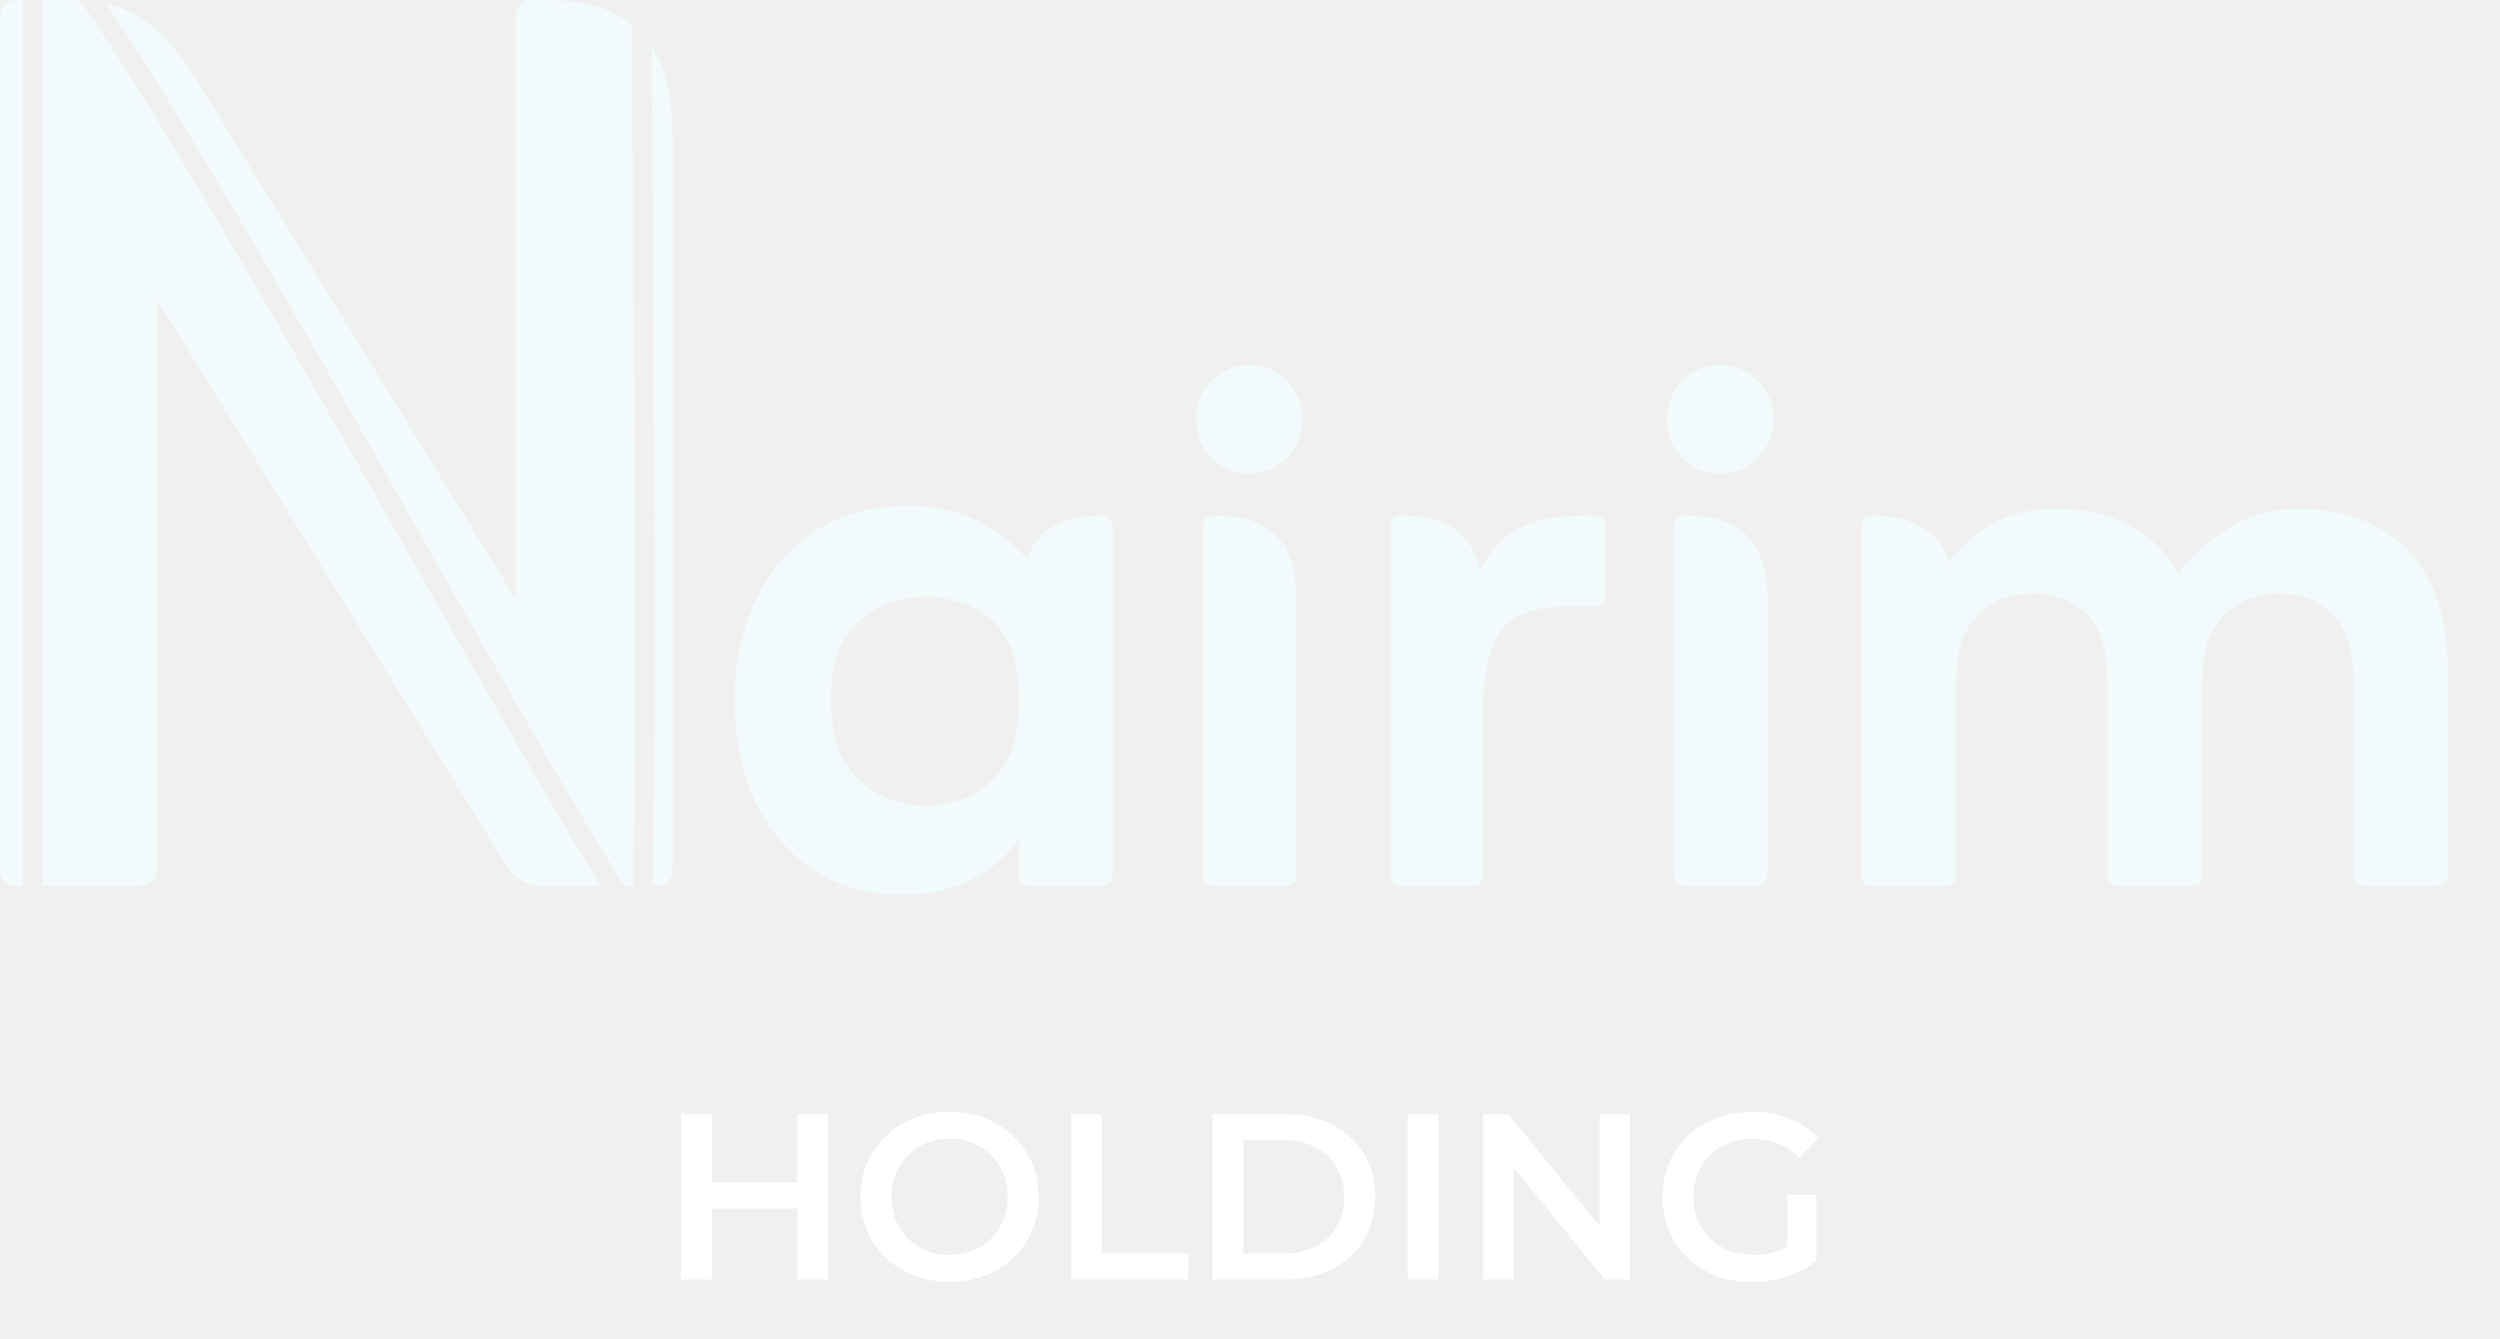
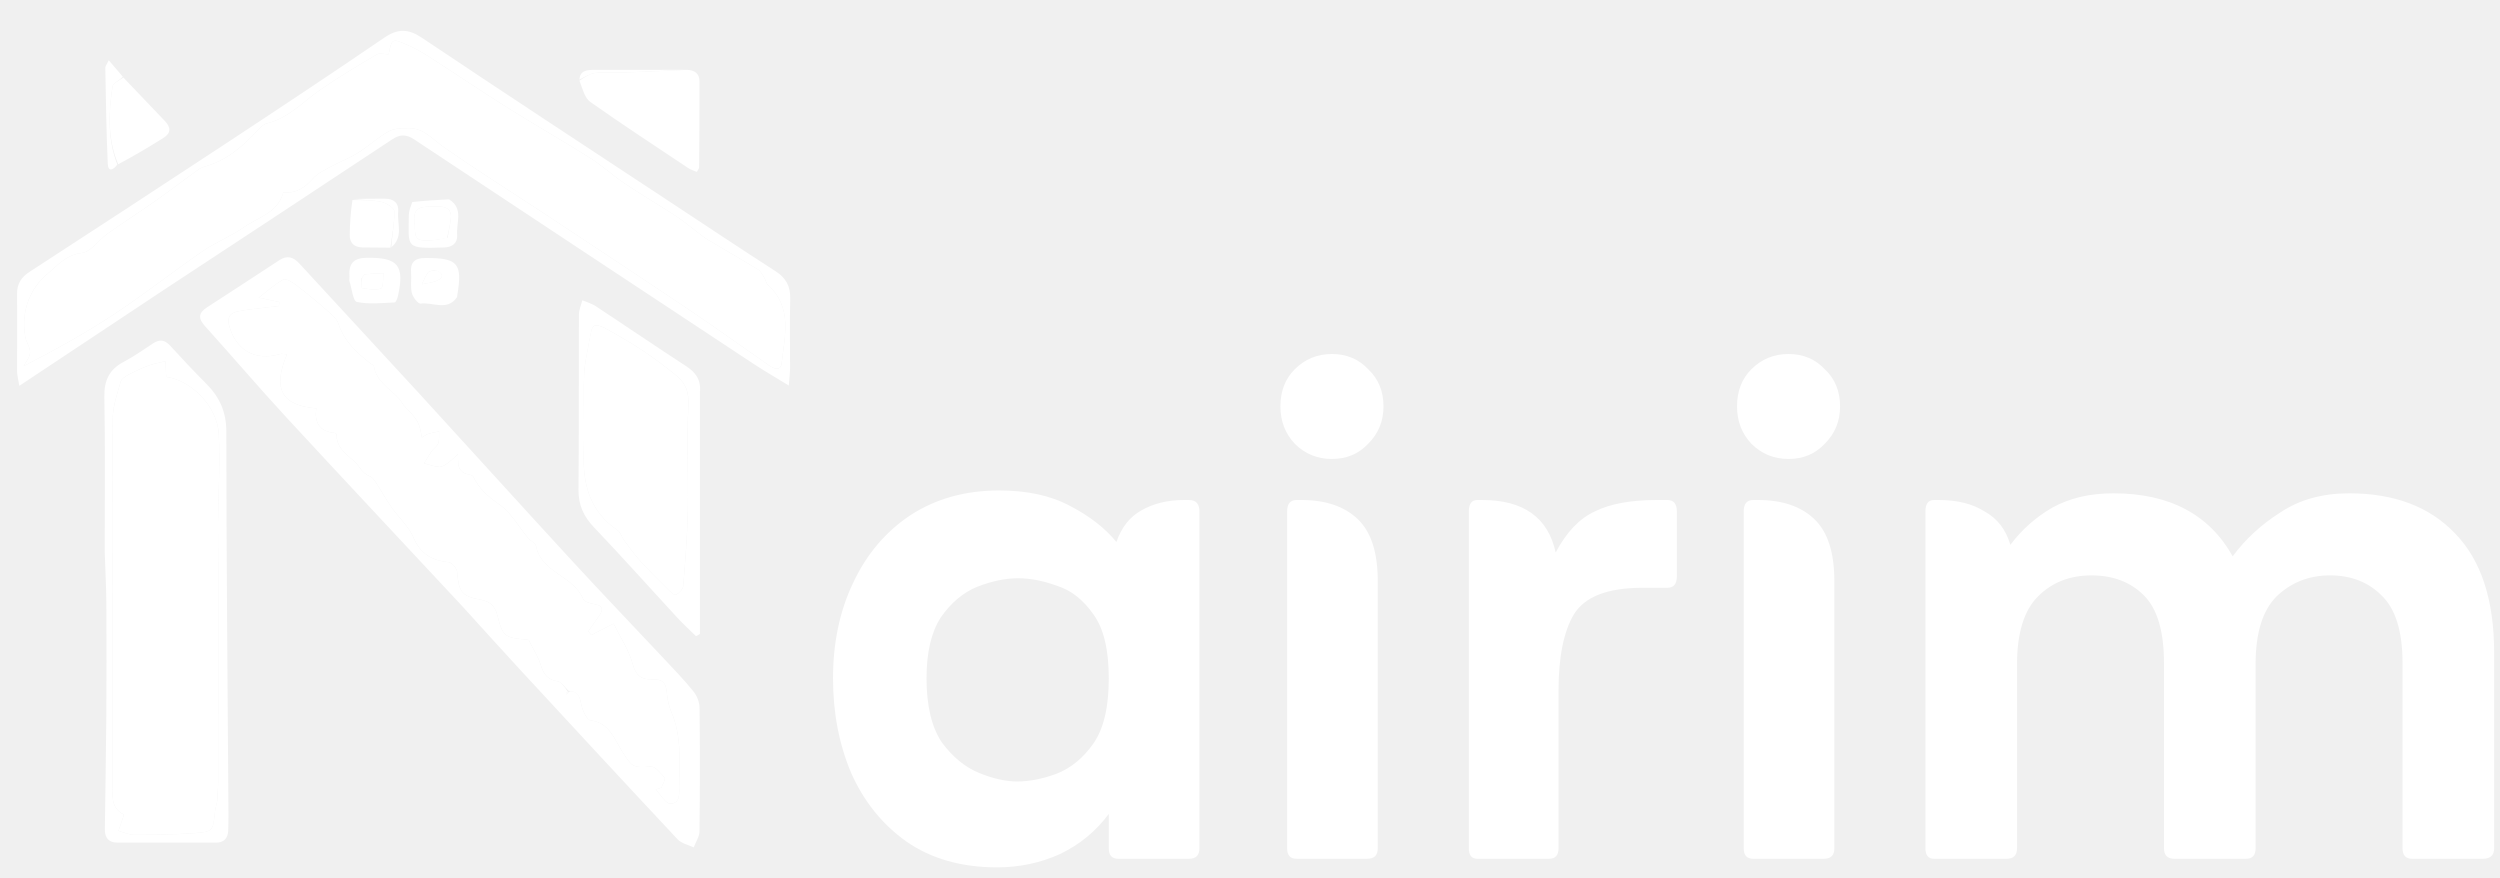
- <svg xmlns="http://www.w3.org/2000/svg" width="127" height="68" viewBox="0 0 127 68" fill="none">
-   <path fill-rule="evenodd" clip-rule="evenodd" d="M32.086 1.22C31.027 0.407 29.579 0 27.742 0H27.091C26.495 0 26.197 0.324 26.197 0.971V30.432L9.925 3.966C9.058 2.563 8.163 1.565 7.241 0.971C6.739 0.619 6.126 0.363 5.401 0.202C5.849 0.856 6.331 1.586 6.841 2.378C9.706 6.835 13.528 13.407 17.357 20.117C18.908 22.834 20.459 25.573 21.951 28.204C24.146 32.08 26.211 35.725 27.948 38.726C29.406 41.247 30.628 43.303 31.498 44.658C31.575 44.778 31.649 44.892 31.72 45H32.147C32.158 44.66 32.168 44.272 32.177 43.842C32.209 42.309 32.23 40.241 32.241 37.819C32.263 32.977 32.248 26.732 32.218 20.556C32.189 14.38 32.144 8.275 32.107 3.714C32.1 2.82 32.093 1.985 32.086 1.22ZM30.53 45C29.657 43.627 28.473 41.63 27.082 39.227C25.344 36.223 23.275 32.57 21.076 28.69L21.076 28.689C19.585 26.058 18.035 23.322 16.489 20.613C12.658 13.901 8.849 7.35 5.999 2.919C5.281 1.802 4.628 0.827 4.055 0.021C3.823 0.007 3.583 0 3.336 0H2.162L2.162 25.174L2.162 40.639L2.162 45H7.078C7.675 45 7.973 44.703 7.973 44.11V15.216L25.708 43.948C26.142 44.649 26.739 45 27.498 45H30.53ZM1.162 45L1.162 40.639L1.162 25.174L1.162 0H0.895C0.298 0 0 0.324 0 0.971V44.11C0 44.703 0.298 45 0.895 45H1.162ZM33.147 45C33.158 44.662 33.168 44.282 33.177 43.863C33.209 42.322 33.23 40.247 33.241 37.824C33.263 32.977 33.248 26.728 33.218 20.551C33.189 14.374 33.144 8.268 33.107 3.706C33.103 3.22 33.099 2.752 33.096 2.303C33.811 3.402 34.169 4.981 34.169 7.041V44.11C34.169 44.703 33.871 45 33.274 45H33.147Z" fill="#F2FAFC" />
-   <path d="M51.769 42.65C51.103 43.55 50.253 44.25 49.219 44.75C48.186 45.217 47.086 45.45 45.919 45.45C44.053 45.45 42.469 45 41.169 44.1C39.903 43.2 38.936 42 38.269 40.5C37.636 39 37.319 37.35 37.319 35.55C37.319 33.683 37.669 32.017 38.369 30.55C39.069 29.05 40.069 27.866 41.369 27C42.703 26.133 44.253 25.7 46.019 25.7C47.486 25.7 48.719 25.966 49.719 26.5C50.753 27.033 51.569 27.666 52.169 28.4C52.436 27.633 52.869 27.083 53.469 26.75C54.103 26.383 54.853 26.2 55.719 26.2H55.969C56.336 26.2 56.519 26.4 56.519 26.8V44.45C56.519 44.816 56.336 45 55.969 45H52.269C51.936 45 51.769 44.816 51.769 44.45V42.65ZM46.969 40.95C47.603 40.95 48.286 40.816 49.019 40.55C49.786 40.25 50.436 39.717 50.969 38.95C51.503 38.183 51.769 37.05 51.769 35.55C51.769 34.05 51.503 32.933 50.969 32.2C50.436 31.433 49.803 30.933 49.069 30.7C48.336 30.433 47.653 30.3 47.019 30.3C46.353 30.3 45.636 30.45 44.869 30.75C44.136 31.05 43.503 31.583 42.969 32.35C42.469 33.117 42.219 34.183 42.219 35.55C42.219 36.983 42.486 38.1 43.019 38.9C43.586 39.666 44.236 40.2 44.969 40.5C45.703 40.8 46.369 40.95 46.969 40.95ZM60.764 21.3C60.764 20.5 61.014 19.85 61.514 19.35C62.047 18.817 62.697 18.55 63.464 18.55C64.231 18.55 64.864 18.817 65.364 19.35C65.897 19.85 66.164 20.5 66.164 21.3C66.164 22.067 65.897 22.716 65.364 23.25C64.864 23.783 64.231 24.05 63.464 24.05C62.697 24.05 62.047 23.783 61.514 23.25C61.014 22.716 60.764 22.067 60.764 21.3ZM61.614 45C61.281 45 61.114 44.816 61.114 44.45V26.8C61.114 26.4 61.281 26.2 61.614 26.2H61.864C63.13 26.2 64.114 26.533 64.814 27.2C65.514 27.866 65.864 28.95 65.864 30.45V44.45C65.864 44.816 65.68 45 65.314 45H61.614ZM75.186 28.95C75.753 27.883 76.436 27.166 77.237 26.8C78.037 26.4 79.12 26.2 80.487 26.2H81.037C81.37 26.2 81.537 26.4 81.537 26.8V30.2C81.537 30.6 81.37 30.8 81.037 30.8H79.737C77.903 30.8 76.703 31.267 76.136 32.2C75.603 33.1 75.337 34.433 75.337 36.2V44.45C75.337 44.816 75.17 45 74.837 45H71.087C70.787 45 70.636 44.816 70.636 44.45V26.8C70.636 26.4 70.787 26.2 71.087 26.2H71.337C73.503 26.2 74.787 27.116 75.186 28.95ZM84.69 21.3C84.69 20.5 84.94 19.85 85.44 19.35C85.973 18.817 86.623 18.55 87.39 18.55C88.156 18.55 88.79 18.817 89.29 19.35C89.823 19.85 90.09 20.5 90.09 21.3C90.09 22.067 89.823 22.716 89.29 23.25C88.79 23.783 88.156 24.05 87.39 24.05C86.623 24.05 85.973 23.783 85.44 23.25C84.94 22.716 84.69 22.067 84.69 21.3ZM85.54 45C85.206 45 85.04 44.816 85.04 44.45V26.8C85.04 26.4 85.206 26.2 85.54 26.2H85.79C87.056 26.2 88.04 26.533 88.74 27.2C89.44 27.866 89.79 28.95 89.79 30.45V44.45C89.79 44.816 89.606 45 89.24 45H85.54ZM99.012 28.55C99.612 27.75 100.346 27.1 101.212 26.6C102.112 26.1 103.179 25.85 104.412 25.85C107.346 25.85 109.429 26.95 110.662 29.15C111.329 28.25 112.162 27.483 113.162 26.85C114.162 26.183 115.362 25.85 116.762 25.85C119.129 25.85 120.979 26.55 122.312 27.95C123.679 29.35 124.362 31.433 124.362 34.2V44.45C124.362 44.816 124.162 45 123.762 45H120.062C119.729 45 119.562 44.816 119.562 44.45V34.75C119.562 33.083 119.196 31.9 118.462 31.2C117.762 30.5 116.862 30.15 115.762 30.15C114.662 30.15 113.729 30.517 112.962 31.25C112.229 31.983 111.862 33.166 111.862 34.8V44.45C111.862 44.816 111.696 45 111.362 45H107.612C107.246 45 107.062 44.816 107.062 44.45V34.75C107.062 33.083 106.712 31.9 106.012 31.2C105.312 30.5 104.396 30.15 103.262 30.15C102.129 30.15 101.196 30.517 100.462 31.25C99.729 31.983 99.362 33.166 99.362 34.8V44.45C99.362 44.816 99.179 45 98.812 45H95.012C94.712 45 94.562 44.816 94.562 44.45V26.8C94.562 26.4 94.712 26.2 95.012 26.2H95.262C96.229 26.2 97.029 26.4 97.662 26.8C98.329 27.166 98.779 27.75 99.012 28.55Z" fill="#F2FAFC" />
-   <path d="M40.501 56.6H42.061V65H40.501V56.6ZM36.157 65H34.597V56.6H36.157V65ZM40.621 61.4H36.025V60.068H40.621V61.4ZM48.248 65.12C47.592 65.12 46.988 65.012 46.436 64.796C45.884 64.58 45.404 64.28 44.996 63.896C44.588 63.504 44.272 63.048 44.048 62.528C43.824 62 43.712 61.424 43.712 60.8C43.712 60.176 43.824 59.604 44.048 59.084C44.272 58.556 44.588 58.1 44.996 57.716C45.404 57.324 45.884 57.02 46.436 56.804C46.988 56.588 47.588 56.48 48.236 56.48C48.892 56.48 49.492 56.588 50.036 56.804C50.588 57.02 51.068 57.324 51.476 57.716C51.884 58.1 52.2 58.556 52.424 59.084C52.648 59.604 52.76 60.176 52.76 60.8C52.76 61.424 52.648 62 52.424 62.528C52.2 63.056 51.884 63.512 51.476 63.896C51.068 64.28 50.588 64.58 50.036 64.796C49.492 65.012 48.896 65.12 48.248 65.12ZM48.236 63.752C48.66 63.752 49.052 63.68 49.412 63.536C49.772 63.392 50.084 63.188 50.348 62.924C50.612 62.652 50.816 62.34 50.96 61.988C51.112 61.628 51.188 61.232 51.188 60.8C51.188 60.368 51.112 59.976 50.96 59.624C50.816 59.264 50.612 58.952 50.348 58.688C50.084 58.416 49.772 58.208 49.412 58.064C49.052 57.92 48.66 57.848 48.236 57.848C47.812 57.848 47.42 57.92 47.06 58.064C46.708 58.208 46.396 58.416 46.124 58.688C45.86 58.952 45.652 59.264 45.5 59.624C45.356 59.976 45.284 60.368 45.284 60.8C45.284 61.224 45.356 61.616 45.5 61.976C45.652 62.336 45.86 62.652 46.124 62.924C46.388 63.188 46.7 63.392 47.06 63.536C47.42 63.68 47.812 63.752 48.236 63.752ZM54.414 65V56.6H55.974V63.68H60.366V65H54.414ZM61.597 65V56.6H65.269C66.181 56.6 66.981 56.776 67.669 57.128C68.357 57.48 68.893 57.968 69.277 58.592C69.661 59.216 69.853 59.952 69.853 60.8C69.853 61.64 69.661 62.376 69.277 63.008C68.893 63.632 68.357 64.12 67.669 64.472C66.981 64.824 66.181 65 65.269 65H61.597ZM63.157 63.68H65.197C65.829 63.68 66.373 63.56 66.829 63.32C67.293 63.08 67.649 62.744 67.897 62.312C68.153 61.88 68.281 61.376 68.281 60.8C68.281 60.216 68.153 59.712 67.897 59.288C67.649 58.856 67.293 58.52 66.829 58.28C66.373 58.04 65.829 57.92 65.197 57.92H63.157V63.68ZM71.511 65V56.6H73.072V65H71.511ZM75.344 65V56.6H76.627L81.895 63.068H81.26V56.6H82.808V65H81.523L76.255 58.532H76.891V65H75.344ZM88.982 65.12C88.326 65.12 87.722 65.016 87.17 64.808C86.626 64.592 86.15 64.292 85.742 63.908C85.334 63.516 85.018 63.056 84.794 62.528C84.57 62 84.458 61.424 84.458 60.8C84.458 60.176 84.57 59.6 84.794 59.072C85.018 58.544 85.334 58.088 85.742 57.704C86.158 57.312 86.642 57.012 87.194 56.804C87.746 56.588 88.35 56.48 89.006 56.48C89.718 56.48 90.358 56.596 90.926 56.828C91.502 57.06 91.986 57.4 92.378 57.848L91.394 58.808C91.066 58.48 90.71 58.24 90.326 58.088C89.95 57.928 89.534 57.848 89.078 57.848C88.638 57.848 88.23 57.92 87.854 58.064C87.478 58.208 87.154 58.412 86.882 58.676C86.61 58.94 86.398 59.252 86.246 59.612C86.102 59.972 86.03 60.368 86.03 60.8C86.03 61.224 86.102 61.616 86.246 61.976C86.398 62.336 86.61 62.652 86.882 62.924C87.154 63.188 87.474 63.392 87.842 63.536C88.21 63.68 88.618 63.752 89.066 63.752C89.482 63.752 89.882 63.688 90.266 63.56C90.658 63.424 91.03 63.2 91.382 62.888L92.27 64.052C91.83 64.404 91.318 64.672 90.734 64.856C90.158 65.032 89.574 65.12 88.982 65.12ZM90.794 63.848V60.704H92.27V64.052L90.794 63.848Z" fill="white" />
+ <svg xmlns="http://www.w3.org/2000/svg" width="131" height="46" viewBox="0 0 131 46" fill="none">
+   <g clip-path="url(#clip0_351_2865)">
+     <path d="M24.226 31.767C21.129 28.444 18.051 25.168 15.002 21.866C13.554 20.297 12.169 18.671 10.739 17.085C10.38 16.686 10.393 16.398 10.845 16.106C12.111 15.288 13.372 14.463 14.632 13.636C15.048 13.363 15.368 13.461 15.693 13.816C17.759 16.068 19.843 18.304 21.909 20.556C24.596 23.489 27.263 26.441 29.957 29.368C31.555 31.105 33.19 32.807 34.804 34.529C35.327 35.087 35.86 35.638 36.338 36.232C36.521 36.459 36.654 36.796 36.657 37.084C36.682 39.244 36.68 41.404 36.653 43.563C36.649 43.845 36.455 44.124 36.349 44.405C36.066 44.268 35.711 44.199 35.51 43.985C32.76 41.049 30.029 38.096 27.299 35.142C26.277 34.036 25.27 32.917 24.226 31.767ZM29.895 36.215C30.374 36.262 30.386 36.62 30.476 36.986C30.547 37.273 30.757 37.724 30.951 37.748C31.947 37.876 32.196 38.746 32.604 39.381C33.115 40.176 33.149 40.248 34.094 40.168C34.326 40.148 34.624 40.513 34.824 40.756C34.886 40.832 34.722 41.093 34.662 41.269C34.562 41.303 34.462 41.338 34.363 41.373C34.619 41.634 34.878 42.114 35.13 42.11C35.671 42.103 35.586 41.54 35.591 41.155C35.608 39.858 35.715 38.551 35.177 37.306C35.037 36.982 34.965 36.614 34.937 36.26C34.9 35.782 34.701 35.582 34.214 35.6C33.684 35.619 33.34 35.47 33.165 34.828C32.956 34.065 32.49 33.371 32.149 32.674C31.65 32.934 31.317 33.106 30.985 33.279C30.931 33.213 30.878 33.147 30.825 33.081C31.022 32.799 31.223 32.519 31.417 32.234C31.619 31.936 31.586 31.748 31.188 31.668C30.962 31.622 30.621 31.546 30.558 31.392C30.063 30.169 28.372 30.024 28.088 28.617C28.055 28.454 27.798 28.345 27.669 28.19C27.174 27.598 26.783 26.86 26.172 26.439C25.576 26.029 25.104 25.612 24.794 24.969C24.739 24.856 24.456 24.871 24.307 24.78C24.191 24.71 24.072 24.577 24.041 24.451C23.989 24.242 24.006 24.017 23.994 23.798C23.824 23.95 23.664 24.116 23.48 24.25C23.343 24.349 23.17 24.476 23.02 24.467C22.752 24.453 22.489 24.346 22.224 24.277C22.357 24.061 22.48 23.839 22.625 23.633C22.728 23.487 22.912 23.381 22.966 23.225C23.031 23.036 22.998 22.812 23.007 22.604C22.815 22.647 22.619 22.678 22.432 22.738C22.323 22.773 22.228 22.854 22.109 22.924C21.943 22.073 21.941 22.075 21.196 21.284C21.09 21.171 21.026 21.019 20.922 20.903C20.439 20.358 19.71 20.005 19.589 19.176C19.582 19.13 19.484 19.099 19.431 19.058C18.696 18.495 18.036 17.886 17.73 16.956C17.638 16.674 17.337 16.444 17.095 16.232C16.58 15.78 16.052 15.343 15.506 14.929C15.314 14.784 14.98 14.578 14.845 14.651C14.403 14.888 14.023 15.24 13.553 15.598C13.958 15.683 14.294 15.754 14.63 15.825C14.626 15.894 14.621 15.964 14.616 16.034C14.393 16.059 14.168 16.083 13.945 16.112C13.436 16.178 12.92 16.216 12.42 16.326C12.088 16.399 11.889 16.612 11.998 17.027C12.342 18.344 13.363 18.936 14.665 18.555C14.772 18.524 14.899 18.561 15.037 18.567C14.275 20.367 14.75 21.254 16.576 21.398C16.462 22.12 16.732 22.607 17.522 22.683C17.562 22.687 17.63 22.73 17.63 22.755C17.638 23.434 18.073 23.759 18.558 24.164C18.814 24.378 18.958 24.794 19.361 24.946C19.492 24.996 19.605 25.14 19.688 25.266C19.974 25.704 20.224 26.166 20.523 26.595C20.893 27.125 21.417 27.581 21.662 28.159C22.031 29.03 22.633 29.369 23.509 29.461C23.679 29.479 23.937 29.778 23.952 29.963C24.035 30.999 24.192 31.247 25.161 31.418C25.671 31.508 25.933 31.738 26.064 32.252C26.351 33.371 26.451 33.42 27.63 33.518C27.716 33.525 27.799 33.559 27.704 33.535C27.96 34.052 28.206 34.425 28.332 34.835C28.479 35.312 28.681 35.618 29.221 35.701C29.428 35.733 29.596 36.02 29.742 36.221C29.712 36.265 29.682 36.309 29.652 36.353C29.67 36.366 29.688 36.378 29.706 36.39C29.735 36.327 29.764 36.264 29.895 36.215Z" fill="white" />
+     <path d="M8.46 15.273C5.991 16.912 3.563 18.525 1.012 20.218C0.956 19.867 0.896 19.661 0.895 19.455C0.889 18.106 0.907 16.756 0.893 15.407C0.887 14.877 1.109 14.53 1.547 14.245C4.978 12.015 8.406 9.78 11.823 7.529C14.602 5.698 17.376 3.859 20.124 1.983C20.84 1.494 21.381 1.492 22.115 1.984C26.39 4.853 30.699 7.671 34.997 10.506C36.873 11.743 38.742 12.992 40.633 14.208C41.186 14.563 41.424 15 41.407 15.656C41.376 16.869 41.403 18.084 41.399 19.299C41.398 19.539 41.365 19.78 41.334 20.202C40.644 19.779 40.056 19.441 39.491 19.069C33.562 15.155 27.634 11.238 21.713 7.312C21.303 7.04 20.978 7.02 20.552 7.302C16.542 9.961 12.52 12.601 8.46 15.273ZM28.446 11.142C30.984 12.825 33.529 14.498 36.056 16.197C37.484 17.157 38.883 18.16 40.294 19.145C40.567 19.336 40.91 19.462 40.96 19.019C41.119 17.602 41.535 16.118 40.249 14.94C40.142 14.842 40.119 14.659 40.036 14.528C39.943 14.381 39.855 14.204 39.716 14.119C38.843 13.586 37.955 13.079 37.077 12.554C36.868 12.428 36.68 12.268 36.484 12.12C36.133 11.856 35.797 11.567 35.429 11.328C34.532 10.744 33.608 10.201 32.719 9.605C32.104 9.193 31.557 8.678 30.933 8.284C29.518 7.392 28.061 6.565 26.645 5.676C25.223 4.783 23.832 3.84 22.419 2.933C22.063 2.705 21.686 2.502 21.298 2.333C20.544 2.004 20.537 2.018 20.363 2.845C20.154 2.845 19.893 2.765 19.735 2.859C18.737 3.448 17.739 4.043 16.787 4.702C15.877 5.33 15.123 6.191 13.985 6.465C13.806 6.508 13.642 6.68 13.507 6.826C12.718 7.676 11.865 8.422 10.707 8.735C10.52 8.785 10.349 8.917 10.187 9.034C9.498 9.532 8.824 10.05 8.129 10.539C7.307 11.116 6.461 11.658 5.642 12.24C5.171 12.574 4.761 13.206 4.276 13.259C3.467 13.347 2.984 13.938 2.52 14.321C1.561 15.114 1.09 16.318 1.323 17.65C1.372 17.932 1.584 18.201 1.576 18.471C1.569 18.712 1.361 18.946 1.242 19.183C2.887 18.333 4.473 17.459 5.979 16.466C7.563 15.42 9.057 14.238 10.62 13.161C11.302 12.691 12.098 12.387 12.773 11.911C13.518 11.385 14.553 11.165 14.846 10.083C15.507 10.149 15.979 9.832 16.408 9.345C16.633 9.09 16.976 8.928 17.284 8.76C17.771 8.495 18.296 8.295 18.764 8.003C19.317 7.659 19.799 7.198 20.365 6.884C20.66 6.72 21.069 6.722 21.427 6.718C22.21 6.709 22.668 7.303 23.249 7.708C24.925 8.876 26.655 9.967 28.446 11.142Z" fill="white" />
+     <path d="M5.487 28.905C5.487 26.162 5.519 23.485 5.468 20.811C5.451 19.937 5.721 19.36 6.488 18.957C7.023 18.675 7.521 18.32 8.029 17.988C8.369 17.765 8.639 17.811 8.916 18.114C9.533 18.79 10.16 19.456 10.806 20.105C11.502 20.804 11.859 21.574 11.86 22.614C11.863 29.29 11.928 35.965 11.971 42.64C11.973 42.932 11.968 43.225 11.958 43.517C11.944 43.918 11.742 44.152 11.331 44.153C9.6 44.157 7.868 44.157 6.137 44.152C5.689 44.151 5.488 43.888 5.494 43.46C5.517 41.528 5.556 39.597 5.57 37.665C5.584 35.665 5.585 33.665 5.573 31.665C5.568 30.767 5.517 29.87 5.487 28.905ZM11.382 41.966C11.399 41.63 11.429 41.293 11.43 40.957C11.437 39.05 11.438 37.144 11.439 35.237C11.44 33.398 11.441 31.559 11.438 29.721C11.437 28.958 11.416 28.196 11.423 27.433C11.437 25.865 11.541 24.293 11.461 22.729C11.387 21.281 9.999 19.922 8.709 19.749C8.694 19.464 8.68 19.197 8.666 18.93C8.388 18.997 8.1 19.041 7.832 19.14C7.455 19.279 7.084 19.444 6.728 19.632C6.563 19.719 6.358 19.864 6.314 20.022C6.142 20.642 5.915 21.276 5.908 21.907C5.87 25.498 5.89 29.09 5.89 32.682C5.89 35.424 5.889 38.166 5.892 40.908C5.892 41.598 5.765 42.335 6.497 42.687C6.381 43.03 6.294 43.284 6.208 43.539C6.48 43.611 6.753 43.745 7.025 43.744C8.057 43.743 9.092 43.733 10.122 43.661C11.165 43.587 11.161 43.553 11.264 42.539C11.28 42.384 11.328 42.232 11.382 41.966Z" fill="white" />
+     <path d="M36.675 20.564C36.675 24.825 36.675 29.022 36.675 33.219C36.607 33.258 36.539 33.297 36.471 33.336C36.137 33.007 35.789 32.691 35.472 32.347C34.024 30.779 32.604 29.184 31.132 27.639C30.584 27.064 30.305 26.467 30.313 25.662C30.342 22.603 30.322 19.544 30.335 16.485C30.336 16.234 30.451 15.985 30.514 15.734C30.75 15.836 31.007 15.904 31.218 16.044C32.796 17.083 34.356 18.15 35.94 19.179C36.441 19.504 36.743 19.886 36.675 20.564ZM30.895 17.791C30.795 18.404 30.627 19.015 30.608 19.631C30.565 21 30.633 22.373 30.587 23.743C30.533 25.384 30.912 26.797 32.351 27.779C32.518 27.893 32.583 28.151 32.715 28.327C32.984 28.689 33.245 29.059 33.547 29.391C34.004 29.894 34.488 30.371 34.971 30.85C35.103 30.981 35.324 31.202 35.411 31.165C35.581 31.091 35.788 30.874 35.802 30.702C35.91 29.386 36.017 28.067 36.043 26.747C36.078 24.928 35.972 23.105 36.071 21.291C36.109 20.591 35.96 20.106 35.465 19.702C34.906 19.245 34.331 18.803 33.73 18.404C33.083 17.972 32.404 17.585 31.725 17.206C31.545 17.105 31.231 16.997 31.122 17.081C30.975 17.193 30.966 17.487 30.895 17.791Z" fill="white" />
+     <path d="M35.997 3.66C36.39 3.672 36.652 3.848 36.653 4.264C36.656 5.765 36.646 7.266 36.635 8.768C36.635 8.826 36.579 8.884 36.515 9.008C36.36 8.94 36.195 8.895 36.06 8.805C34.344 7.661 32.617 6.532 30.933 5.342C30.637 5.133 30.526 4.662 30.363 4.225C30.659 4.029 30.913 3.853 31.182 3.825C31.692 3.772 32.21 3.816 32.724 3.798C33.816 3.759 34.906 3.707 35.997 3.66Z" fill="white" />
+     <path d="M6.461 4.059C7.188 4.821 7.913 5.584 8.642 6.343C8.961 6.674 8.966 6.976 8.564 7.227C7.804 7.701 7.036 8.162 6.192 8.608C5.625 7.258 5.692 5.892 5.896 4.532C5.923 4.35 6.265 4.215 6.461 4.059Z" fill="white" />
+     <path d="M20.459 12.978C19.971 12.974 19.482 12.974 18.993 12.966C18.564 12.959 18.32 12.738 18.326 12.307C18.335 11.709 18.372 11.112 18.468 10.482C19.029 10.488 19.532 10.476 20.007 10.585C20.263 10.644 20.663 10.907 20.666 11.082C20.673 11.713 20.54 12.346 20.459 12.978Z" fill="white" />
+     <path d="M22.283 13.52C23.994 13.508 24.244 13.805 23.964 15.452C23.956 15.496 23.964 15.55 23.941 15.583C23.424 16.318 22.672 15.818 22.036 15.909C21.907 15.927 21.633 15.571 21.58 15.35C21.498 15.01 21.57 14.637 21.54 14.281C21.498 13.769 21.71 13.517 22.283 13.52ZM22.806 14.154C22.678 14.192 22.499 14.19 22.433 14.276C22.292 14.458 22.209 14.686 22.102 14.895C22.387 14.829 22.698 14.813 22.949 14.683C23.264 14.52 23.22 14.302 22.806 14.154Z" fill="white" />
+     <path d="M18.312 14.48C18.258 13.745 18.591 13.515 19.237 13.508C20.853 13.488 21.208 13.905 20.853 15.513C20.826 15.636 20.744 15.845 20.68 15.848C20.017 15.876 19.333 15.957 18.698 15.821C18.501 15.778 18.434 15.121 18.314 14.743C18.295 14.682 18.311 14.61 18.312 14.48ZM18.948 14.581C18.956 14.76 18.94 15.09 18.974 15.095C19.304 15.145 19.677 15.228 19.964 15.115C20.094 15.063 20.06 14.595 20.101 14.315C19.78 14.332 19.459 14.342 19.14 14.371C19.09 14.375 19.047 14.461 18.948 14.581Z" fill="white" />
+     <path d="M21.601 10.588C22.258 10.514 22.875 10.479 23.491 10.446C23.513 10.445 23.538 10.451 23.556 10.463C24.296 10.941 23.902 11.678 23.954 12.304C23.989 12.727 23.708 12.953 23.279 12.967C21.205 13.036 21.412 12.984 21.422 11.271C21.423 11.056 21.512 10.842 21.601 10.588ZM23.457 12.448C23.51 12.144 23.565 11.84 23.617 11.536C23.699 11.047 23.474 10.82 22.995 10.822C22.729 10.824 22.457 10.809 22.196 10.851C21.677 10.934 21.675 11.339 21.728 11.728C21.775 12.072 21.629 12.571 22.203 12.602C22.595 12.624 22.992 12.548 23.457 12.448Z" fill="white" />
+     <path d="M6.436 4.02C6.265 4.216 5.922 4.35 5.895 4.532C5.691 5.892 5.625 7.258 6.148 8.623C5.964 8.876 5.67 9.065 5.647 8.578C5.57 6.902 5.551 5.224 5.518 3.547C5.516 3.471 5.587 3.394 5.7 3.159C5.977 3.479 6.194 3.73 6.436 4.02Z" fill="white" />
+     <path d="M35.935 3.659C34.908 3.707 33.817 3.759 32.726 3.798C32.212 3.816 31.693 3.771 31.184 3.825C30.914 3.853 30.66 4.029 30.363 4.171C30.387 3.679 30.777 3.661 31.172 3.66C32.739 3.658 34.305 3.659 35.935 3.659Z" fill="white" />
+     <path d="M20.506 12.957C20.539 12.346 20.673 11.713 20.665 11.082C20.663 10.907 20.263 10.643 20.007 10.585C19.532 10.476 19.029 10.488 18.484 10.429C19.012 10.409 19.593 10.411 20.174 10.411C20.642 10.412 20.911 10.647 20.865 11.112C20.805 11.726 21.152 12.415 20.506 12.957Z" fill="white" />
+     <path d="M29.782 36.19C29.596 36.02 29.429 35.733 29.221 35.702C28.682 35.618 28.48 35.312 28.333 34.835C28.206 34.425 27.96 34.052 27.704 33.535C27.799 33.559 27.716 33.525 27.631 33.518C26.451 33.421 26.352 33.371 26.065 32.252C25.933 31.738 25.671 31.508 25.162 31.418C24.192 31.248 24.036 31 23.953 29.964C23.938 29.778 23.68 29.479 23.51 29.461C22.633 29.369 22.031 29.03 21.662 28.159C21.417 27.581 20.894 27.125 20.523 26.595C20.224 26.167 19.974 25.704 19.688 25.267C19.605 25.14 19.493 24.996 19.361 24.946C18.958 24.794 18.814 24.378 18.559 24.164C18.073 23.759 17.639 23.434 17.63 22.755C17.63 22.73 17.562 22.687 17.523 22.683C16.733 22.607 16.463 22.121 16.577 21.398C14.751 21.254 14.276 20.367 15.038 18.567C14.899 18.561 14.773 18.524 14.666 18.555C13.363 18.936 12.343 18.344 11.998 17.027C11.89 16.612 12.089 16.4 12.421 16.326C12.92 16.216 13.436 16.178 13.946 16.112C14.169 16.083 14.393 16.059 14.617 16.034C14.621 15.964 14.626 15.894 14.631 15.825C14.294 15.754 13.958 15.683 13.554 15.598C14.023 15.24 14.403 14.888 14.845 14.651C14.98 14.578 15.315 14.784 15.507 14.929C16.052 15.343 16.581 15.78 17.096 16.232C17.338 16.444 17.638 16.674 17.731 16.956C18.036 17.886 18.696 18.495 19.431 19.058C19.485 19.099 19.583 19.13 19.59 19.176C19.71 20.005 20.44 20.358 20.923 20.903C21.026 21.019 21.09 21.171 21.197 21.284C21.941 22.076 21.943 22.074 22.11 22.924C22.228 22.854 22.323 22.773 22.433 22.738C22.619 22.678 22.815 22.647 23.008 22.604C22.998 22.812 23.032 23.036 22.966 23.225C22.913 23.381 22.728 23.487 22.626 23.633C22.48 23.839 22.357 24.062 22.224 24.277C22.489 24.346 22.752 24.453 23.02 24.468C23.171 24.476 23.343 24.35 23.481 24.25C23.665 24.117 23.825 23.95 23.995 23.798C24.006 24.017 23.989 24.243 24.041 24.451C24.073 24.578 24.192 24.71 24.308 24.78C24.456 24.872 24.74 24.856 24.794 24.969C25.105 25.612 25.576 26.029 26.173 26.44C26.784 26.86 27.174 27.598 27.67 28.19C27.799 28.345 28.056 28.454 28.089 28.617C28.373 30.024 30.063 30.169 30.558 31.392C30.621 31.546 30.963 31.622 31.189 31.668C31.586 31.749 31.62 31.937 31.417 32.234C31.224 32.519 31.023 32.799 30.825 33.081C30.878 33.147 30.932 33.213 30.985 33.279C31.318 33.107 31.65 32.934 32.15 32.675C32.49 33.371 32.956 34.065 33.165 34.829C33.341 35.47 33.684 35.619 34.214 35.6C34.701 35.583 34.9 35.782 34.938 36.26C34.966 36.614 35.037 36.982 35.177 37.306C35.715 38.551 35.608 39.858 35.591 41.156C35.586 41.54 35.672 42.103 35.131 42.11C34.878 42.114 34.619 41.634 34.363 41.373C34.463 41.338 34.562 41.303 34.662 41.269C34.722 41.093 34.886 40.832 34.824 40.756C34.625 40.513 34.326 40.149 34.094 40.168C33.15 40.248 33.115 40.176 32.604 39.381C32.196 38.746 31.947 37.876 30.951 37.748C30.758 37.724 30.548 37.273 30.477 36.986C30.386 36.621 30.374 36.262 29.842 36.205C29.788 36.196 29.782 36.19 29.782 36.19Z" fill="white" />
+     <path d="M29.791 36.199C29.765 36.264 29.736 36.327 29.706 36.39C29.688 36.378 29.67 36.366 29.652 36.353C29.682 36.309 29.712 36.265 29.762 36.206C29.782 36.19 29.788 36.196 29.791 36.199Z" fill="white" />
+     <path d="M28.406 11.115C26.656 9.967 24.925 8.876 23.249 7.708C22.669 7.303 22.21 6.709 21.427 6.718C21.069 6.722 20.66 6.719 20.365 6.883C19.799 7.198 19.317 7.658 18.765 8.002C18.296 8.294 17.771 8.495 17.285 8.76C16.976 8.928 16.634 9.09 16.409 9.345C15.98 9.831 15.508 10.149 14.846 10.083C14.554 11.164 13.519 11.385 12.773 11.911C12.098 12.387 11.302 12.691 10.621 13.161C9.057 14.238 7.564 15.42 5.979 16.465C4.473 17.459 2.888 18.333 1.242 19.183C1.362 18.946 1.57 18.711 1.577 18.471C1.585 18.201 1.372 17.931 1.323 17.65C1.091 16.317 1.562 15.114 2.521 14.321C2.984 13.937 3.468 13.346 4.276 13.258C4.762 13.206 5.172 12.573 5.642 12.239C6.461 11.658 7.308 11.116 8.13 10.539C8.825 10.05 9.499 9.532 10.187 9.034C10.349 8.917 10.521 8.785 10.708 8.734C11.866 8.422 12.719 7.675 13.508 6.825C13.643 6.68 13.807 6.508 13.986 6.465C15.124 6.191 15.878 5.33 16.787 4.701C17.74 4.043 18.738 3.448 19.735 2.858C19.893 2.765 20.154 2.845 20.364 2.845C20.538 2.018 20.544 2.004 21.299 2.333C21.686 2.502 22.064 2.705 22.419 2.933C23.832 3.84 25.223 4.783 26.645 5.676C28.062 6.565 29.518 7.392 30.933 8.284C31.558 8.678 32.105 9.193 32.719 9.605C33.608 10.201 34.532 10.743 35.43 11.327C35.797 11.567 36.133 11.856 36.485 12.12C36.68 12.268 36.868 12.428 37.077 12.553C37.955 13.079 38.843 13.586 39.716 14.119C39.855 14.203 39.944 14.381 40.036 14.528C40.119 14.658 40.142 14.842 40.249 14.94C41.536 16.118 41.119 17.601 40.96 19.019C40.911 19.462 40.567 19.335 40.294 19.145C38.883 18.16 37.484 17.157 36.056 16.197C33.529 14.498 30.984 12.825 28.406 11.115Z" fill="white" />
+     <path d="M11.373 42.022C11.329 42.232 11.281 42.384 11.265 42.54C11.162 43.553 11.166 43.587 10.123 43.661C9.093 43.733 8.059 43.743 7.026 43.745C6.754 43.745 6.481 43.611 6.209 43.539C6.296 43.285 6.382 43.03 6.499 42.687C5.766 42.335 5.894 41.598 5.893 40.908C5.89 38.166 5.891 35.424 5.891 32.682C5.891 29.09 5.871 25.498 5.909 21.907C5.916 21.276 6.143 20.642 6.315 20.023C6.359 19.864 6.564 19.719 6.729 19.632C7.085 19.444 7.456 19.28 7.834 19.14C8.101 19.041 8.389 18.998 8.668 18.93C8.682 19.197 8.696 19.464 8.711 19.749C10 19.922 11.388 21.281 11.462 22.73C11.542 24.293 11.438 25.865 11.424 27.434C11.417 28.196 11.438 28.959 11.439 29.721C11.442 31.56 11.441 33.399 11.44 35.237C11.439 37.144 11.438 39.051 11.431 40.957C11.43 41.294 11.4 41.63 11.373 42.022Z" fill="white" />
+     <path d="M30.896 17.748C30.966 17.488 30.974 17.194 31.121 17.081C31.23 16.998 31.545 17.106 31.724 17.206C32.404 17.586 33.082 17.973 33.73 18.404C34.33 18.804 34.906 19.246 35.465 19.703C35.959 20.107 36.108 20.592 36.07 21.292C35.971 23.105 36.078 24.929 36.043 26.748C36.017 28.067 35.91 29.386 35.802 30.703C35.788 30.875 35.581 31.092 35.41 31.165C35.323 31.203 35.103 30.982 34.97 30.85C34.488 30.372 34.003 29.895 33.546 29.392C33.244 29.06 32.983 28.689 32.714 28.328C32.583 28.151 32.518 27.894 32.35 27.78C30.912 26.798 30.533 25.384 30.587 23.743C30.632 22.374 30.564 21.001 30.608 19.631C30.627 19.015 30.794 18.404 30.896 17.748Z" fill="white" />
+     <path d="M22.849 14.159C23.221 14.302 23.265 14.52 22.95 14.683C22.699 14.813 22.388 14.829 22.104 14.895C22.21 14.686 22.293 14.458 22.434 14.276C22.501 14.19 22.68 14.192 22.849 14.159Z" fill="white" />
+     <path d="M18.976 14.545C19.048 14.461 19.091 14.376 19.141 14.371C19.46 14.343 19.782 14.332 20.102 14.315C20.061 14.595 20.095 15.064 19.965 15.115C19.678 15.228 19.305 15.146 18.975 15.095C18.941 15.09 18.957 14.76 18.976 14.545Z" fill="white" />
+     <path d="M23.422 12.481C22.992 12.548 22.594 12.624 22.202 12.602C21.629 12.571 21.775 12.072 21.727 11.728C21.674 11.339 21.677 10.934 22.195 10.851C22.457 10.809 22.728 10.823 22.995 10.822C23.474 10.82 23.699 11.047 23.616 11.536C23.565 11.84 23.51 12.144 23.422 12.481Z" fill="white" />
+   </g>
+   <path d="M58.1 42.65C57.433 43.55 56.583 44.25 55.55 44.75C54.517 45.217 53.417 45.45 52.25 45.45C50.383 45.45 48.8 45 47.5 44.1C46.233 43.2 45.267 42 44.6 40.5C43.967 39 43.65 37.35 43.65 35.55C43.65 33.683 44 32.017 44.7 30.55C45.4 29.05 46.4 27.867 47.7 27C49.033 26.133 50.583 25.7 52.35 25.7C53.817 25.7 55.05 25.967 56.05 26.5C57.083 27.033 57.9 27.667 58.5 28.4C58.767 27.633 59.2 27.083 59.8 26.75C60.433 26.383 61.183 26.2 62.05 26.2H62.3C62.667 26.2 62.85 26.4 62.85 26.8V44.45C62.85 44.817 62.667 45 62.3 45H58.6C58.267 45 58.1 44.817 58.1 44.45V42.65ZM53.3 40.95C53.933 40.95 54.617 40.817 55.35 40.55C56.117 40.25 56.767 39.717 57.3 38.95C57.833 38.183 58.1 37.05 58.1 35.55C58.1 34.05 57.833 32.933 57.3 32.2C56.767 31.433 56.133 30.933 55.4 30.7C54.667 30.433 53.983 30.3 53.35 30.3C52.683 30.3 51.967 30.45 51.2 30.75C50.467 31.05 49.833 31.583 49.3 32.35C48.8 33.117 48.55 34.183 48.55 35.55C48.55 36.983 48.817 38.1 49.35 38.9C49.917 39.667 50.567 40.2 51.3 40.5C52.033 40.8 52.7 40.95 53.3 40.95ZM67.094 21.3C67.094 20.5 67.344 19.85 67.844 19.35C68.378 18.817 69.028 18.55 69.794 18.55C70.561 18.55 71.195 18.817 71.695 19.35C72.228 19.85 72.495 20.5 72.495 21.3C72.495 22.067 72.228 22.717 71.695 23.25C71.195 23.783 70.561 24.05 69.794 24.05C69.028 24.05 68.378 23.783 67.844 23.25C67.344 22.717 67.094 22.067 67.094 21.3ZM67.945 45C67.611 45 67.445 44.817 67.445 44.45V26.8C67.445 26.4 67.611 26.2 67.945 26.2H68.195C69.461 26.2 70.445 26.533 71.144 27.2C71.844 27.867 72.195 28.95 72.195 30.45V44.45C72.195 44.817 72.011 45 71.644 45H67.945ZM81.517 28.95C82.084 27.883 82.767 27.167 83.567 26.8C84.367 26.4 85.451 26.2 86.817 26.2H87.367C87.701 26.2 87.867 26.4 87.867 26.8V30.2C87.867 30.6 87.701 30.8 87.367 30.8H86.067C84.234 30.8 83.034 31.267 82.467 32.2C81.934 33.1 81.667 34.433 81.667 36.2V44.45C81.667 44.817 81.501 45 81.167 45H77.417C77.117 45 76.967 44.817 76.967 44.45V26.8C76.967 26.4 77.117 26.2 77.417 26.2H77.667C79.834 26.2 81.117 27.117 81.517 28.95ZM91.02 21.3C91.02 20.5 91.27 19.85 91.77 19.35C92.304 18.817 92.954 18.55 93.72 18.55C94.487 18.55 95.12 18.817 95.62 19.35C96.154 19.85 96.42 20.5 96.42 21.3C96.42 22.067 96.154 22.717 95.62 23.25C95.12 23.783 94.487 24.05 93.72 24.05C92.954 24.05 92.304 23.783 91.77 23.25C91.27 22.717 91.02 22.067 91.02 21.3ZM91.87 45C91.537 45 91.37 44.817 91.37 44.45V26.8C91.37 26.4 91.537 26.2 91.87 26.2H92.12C93.387 26.2 94.37 26.533 95.07 27.2C95.77 27.867 96.12 28.95 96.12 30.45V44.45C96.12 44.817 95.937 45 95.57 45H91.87ZM105.343 28.55C105.943 27.75 106.676 27.1 107.543 26.6C108.443 26.1 109.51 25.85 110.743 25.85C113.676 25.85 115.76 26.95 116.993 29.15C117.66 28.25 118.493 27.483 119.493 26.85C120.493 26.183 121.693 25.85 123.093 25.85C125.46 25.85 127.31 26.55 128.643 27.95C130.01 29.35 130.693 31.433 130.693 34.2V44.45C130.693 44.817 130.493 45 130.093 45H126.393C126.06 45 125.893 44.817 125.893 44.45V34.75C125.893 33.083 125.526 31.9 124.793 31.2C124.093 30.5 123.193 30.15 122.093 30.15C120.993 30.15 120.06 30.517 119.293 31.25C118.56 31.983 118.193 33.167 118.193 34.8V44.45C118.193 44.817 118.026 45 117.693 45H113.943C113.576 45 113.393 44.817 113.393 44.45V34.75C113.393 33.083 113.043 31.9 112.343 31.2C111.643 30.5 110.726 30.15 109.593 30.15C108.46 30.15 107.526 30.517 106.793 31.25C106.06 31.983 105.693 33.167 105.693 34.8V44.45C105.693 44.817 105.51 45 105.143 45H101.343C101.043 45 100.893 44.817 100.893 44.45V26.8C100.893 26.4 101.043 26.2 101.343 26.2H101.593C102.56 26.2 103.36 26.4 103.993 26.8C104.66 27.167 105.11 27.75 105.343 28.55Z" fill="white" />
+   <defs>
+     <clipPath id="clip0_351_2865">
+       <rect width="42" height="45" fill="white" />
+     </clipPath>
+   </defs>
</svg>
